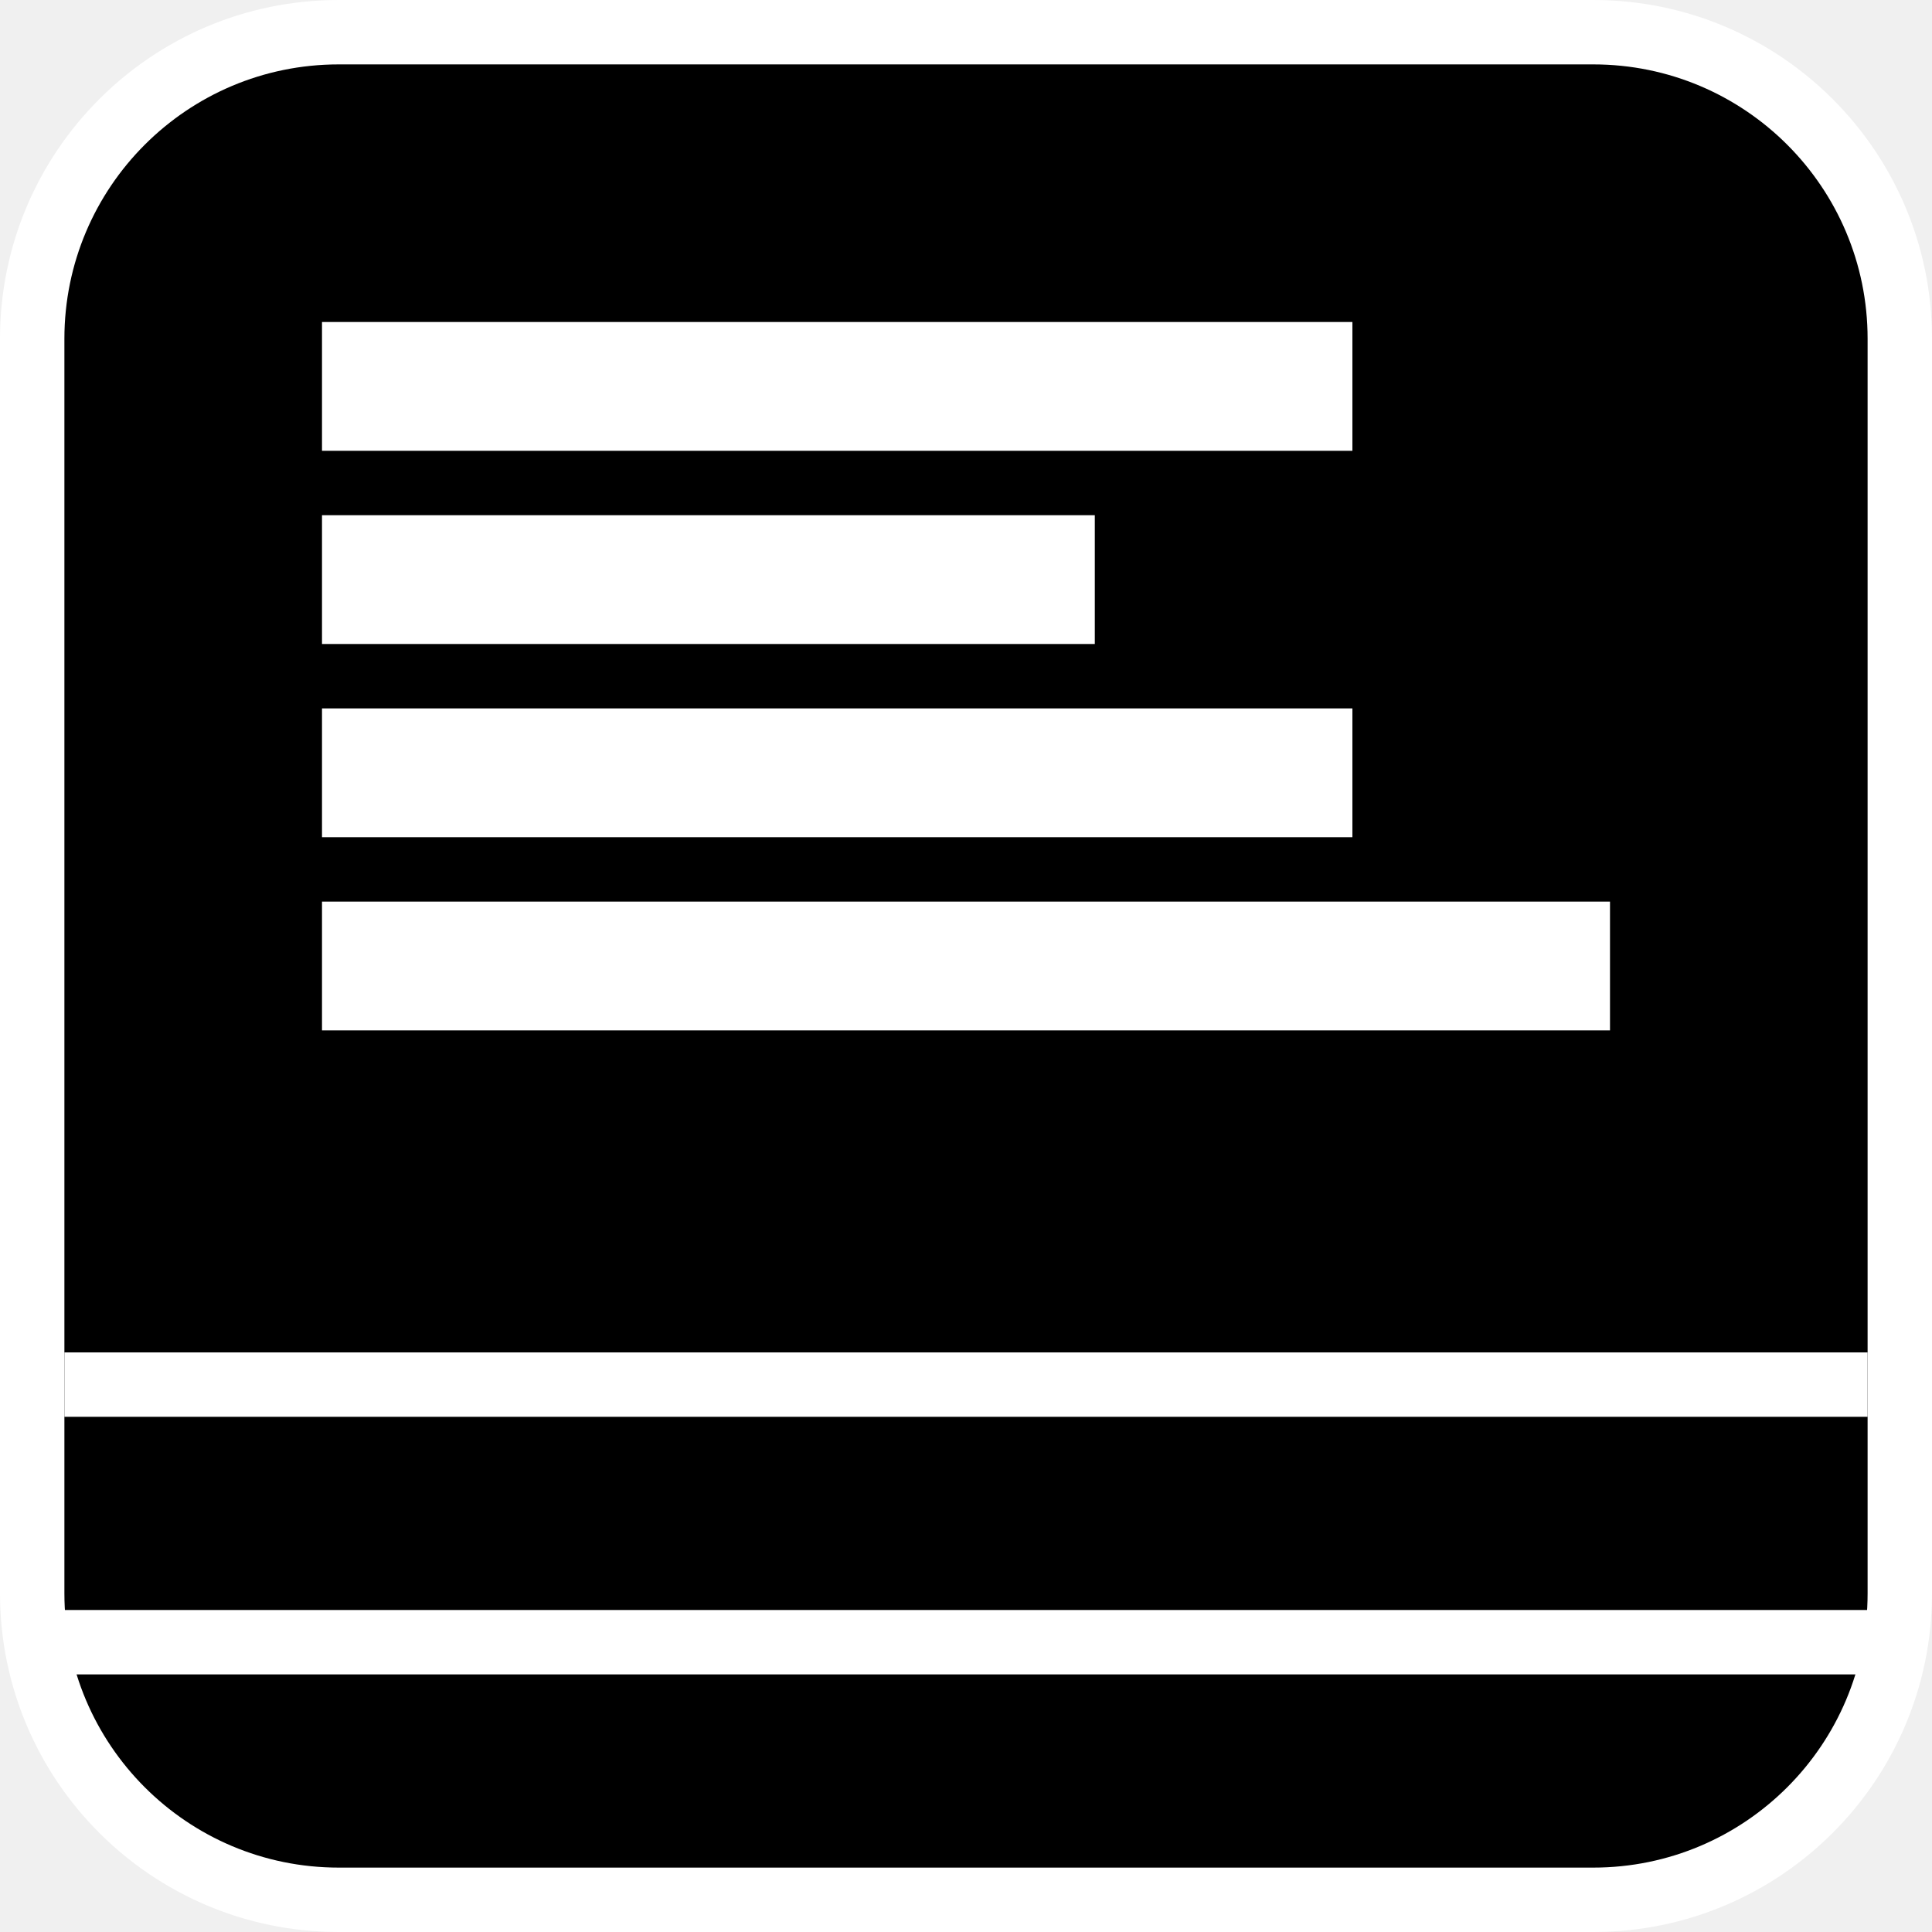
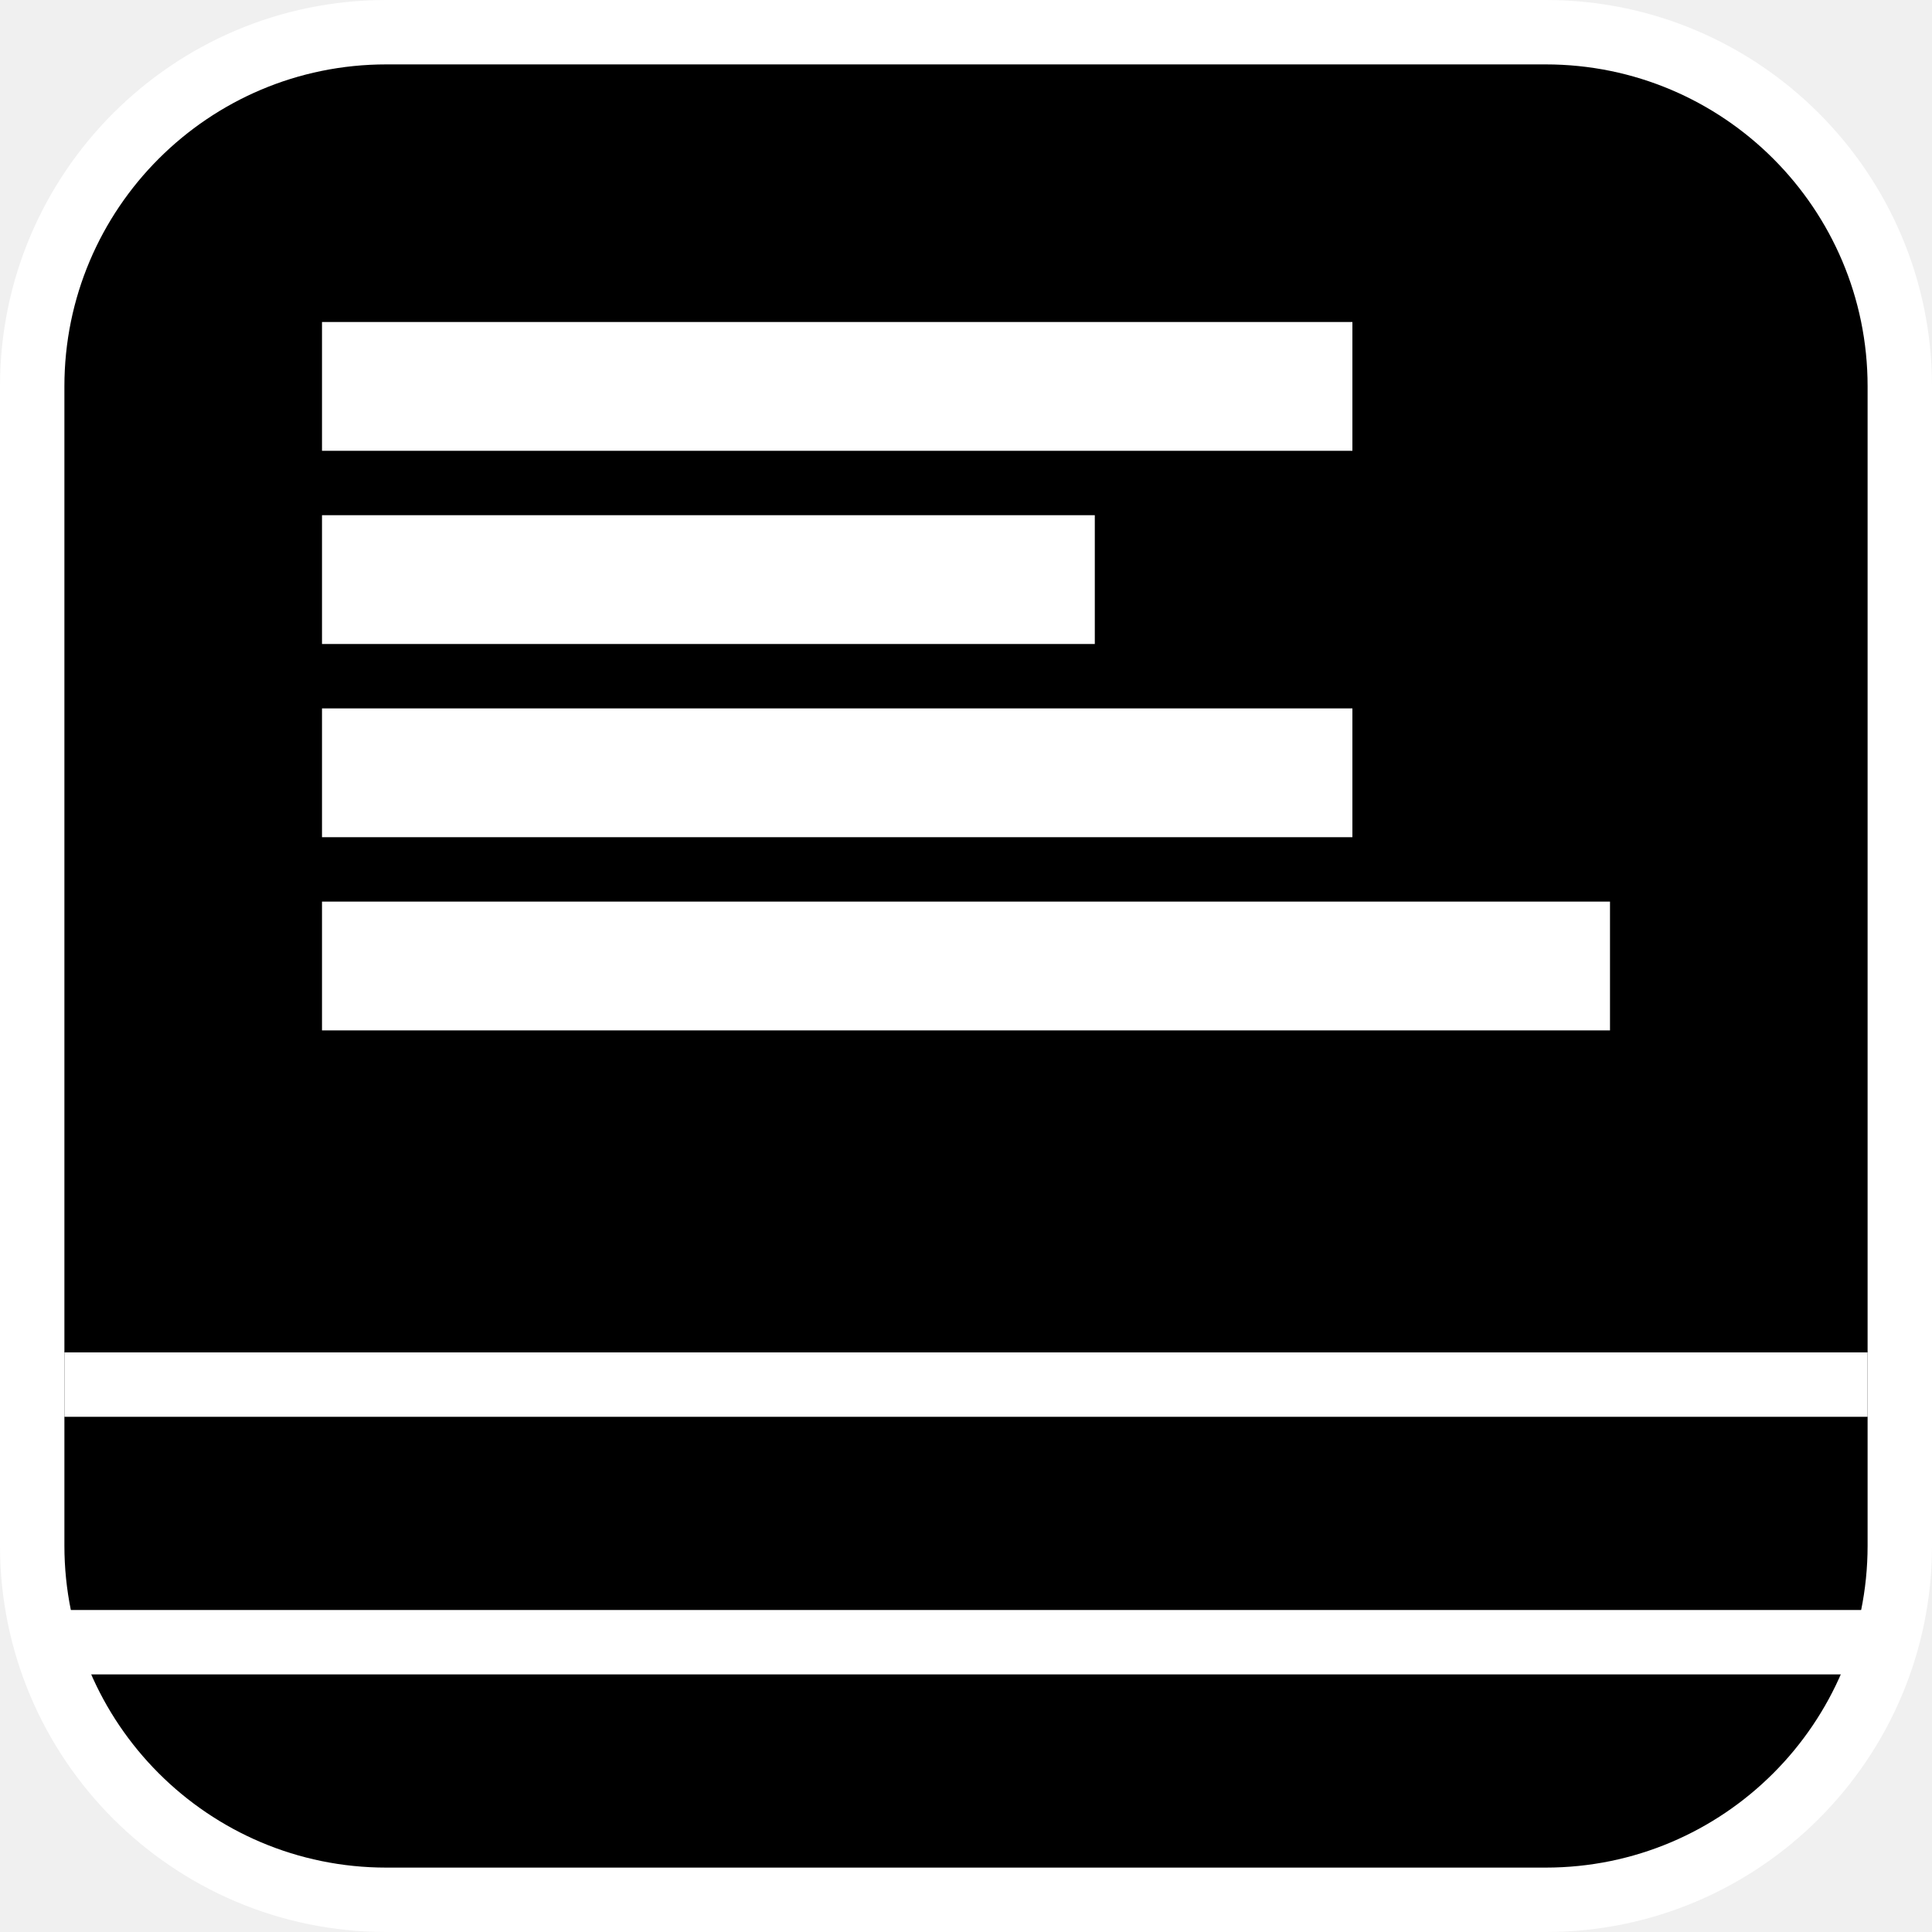
<svg xmlns="http://www.w3.org/2000/svg" viewBox="0 0 30 30">
  <g fill="none" fill-rule="evenodd">
-     <path fill="#FFFFFF" fill-rule="nonzero" d="M0,5.26 C0,2.355 2.354,0 5.26,0 L24.74,0 C27.645,0 30,2.354 30,5.26 L30,24.74 C30,27.645 27.646,30 24.74,30 L5.26,30 C2.355,30 0,27.646 0,24.74 L0,5.26 Z" />
-     <path fill="#000000" fill-rule="nonzero" d="M1,5.26 L1,24.74 C1,27.093 2.907,29 5.26,29 L24.74,29 C27.093,29 29,27.093 29,24.74 L29,5.26 C29,2.907 27.093,1 24.74,1 L5.26,1 C2.907,1 1,2.907 1,5.26 Z" />
+     <path fill="#FFFFFF" fill-rule="nonzero" d="M0,5.999 C0,2.686 2.689,0 5.999,0 L24.001,0 C27.314,0 30,2.689 30,5.999 L30,24.001 C30,27.314 27.311,30 24.001,30 L5.999,30 C2.686,30 0,27.311 0,24.001 L0,5.999 Z" />
+     <path fill="#000000" fill-rule="nonzero" d="M1,5.999 L1,24.001 C1,26.76 3.239,29 5.999,29 L24.001,29 C26.76,29 29,26.761 29,24.001 L29,5.999 C29,3.24 26.761,1 24.001,1 L5.999,1 C3.24,1 1,3.239 1,5.999 Z" />
    <polygon fill="#FFFFFF" points="29 25 29 26 1 26 1 25" />
    <polygon fill="#FFFFFF" points="29 21 29 22 1 22 1 21" />
    <rect width="20" height="2" x="5" y="14" fill="#FFFFFF" />
    <rect width="16" height="2" x="5" y="11" fill="#FFFFFF" />
    <rect width="12" height="2" x="5" y="8" fill="#FFFFFF" />
    <rect width="16" height="2" x="5" y="5" fill="#FFFFFF" />
  </g>
</svg>
